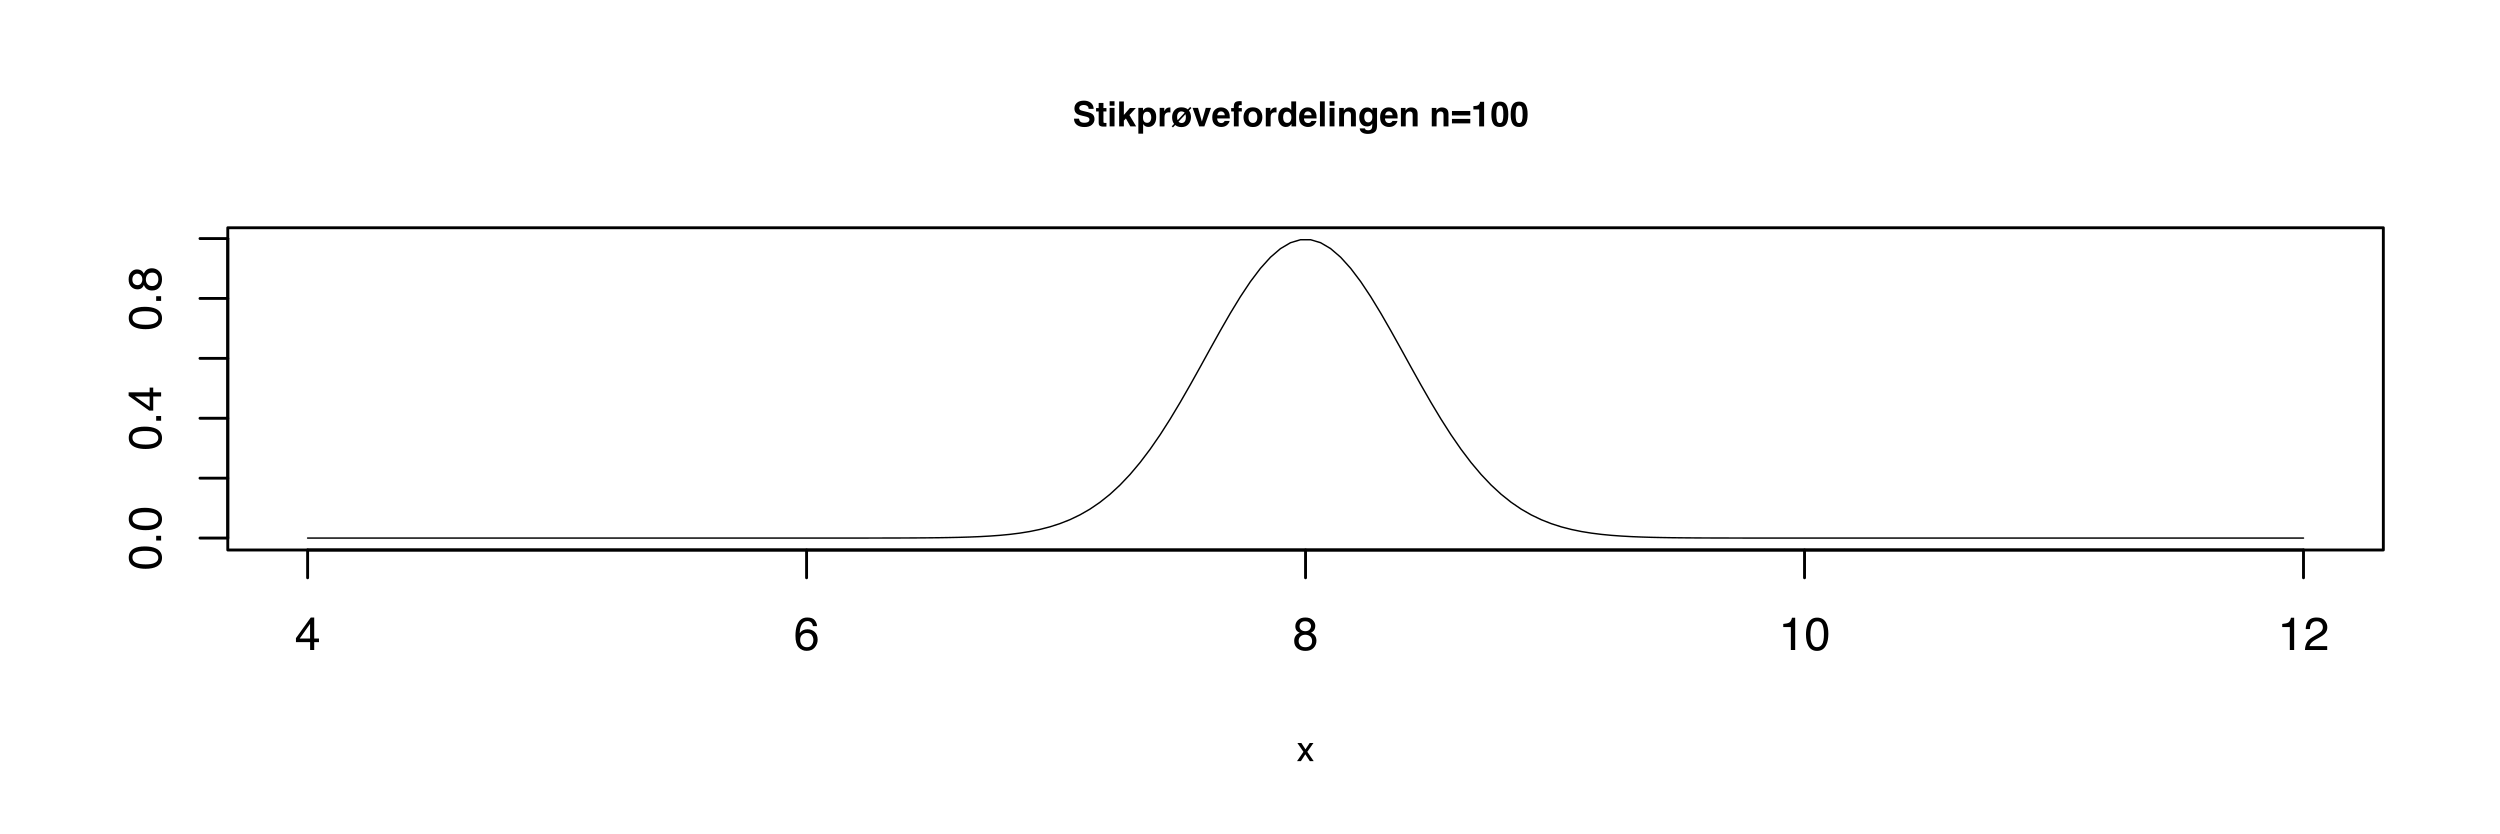
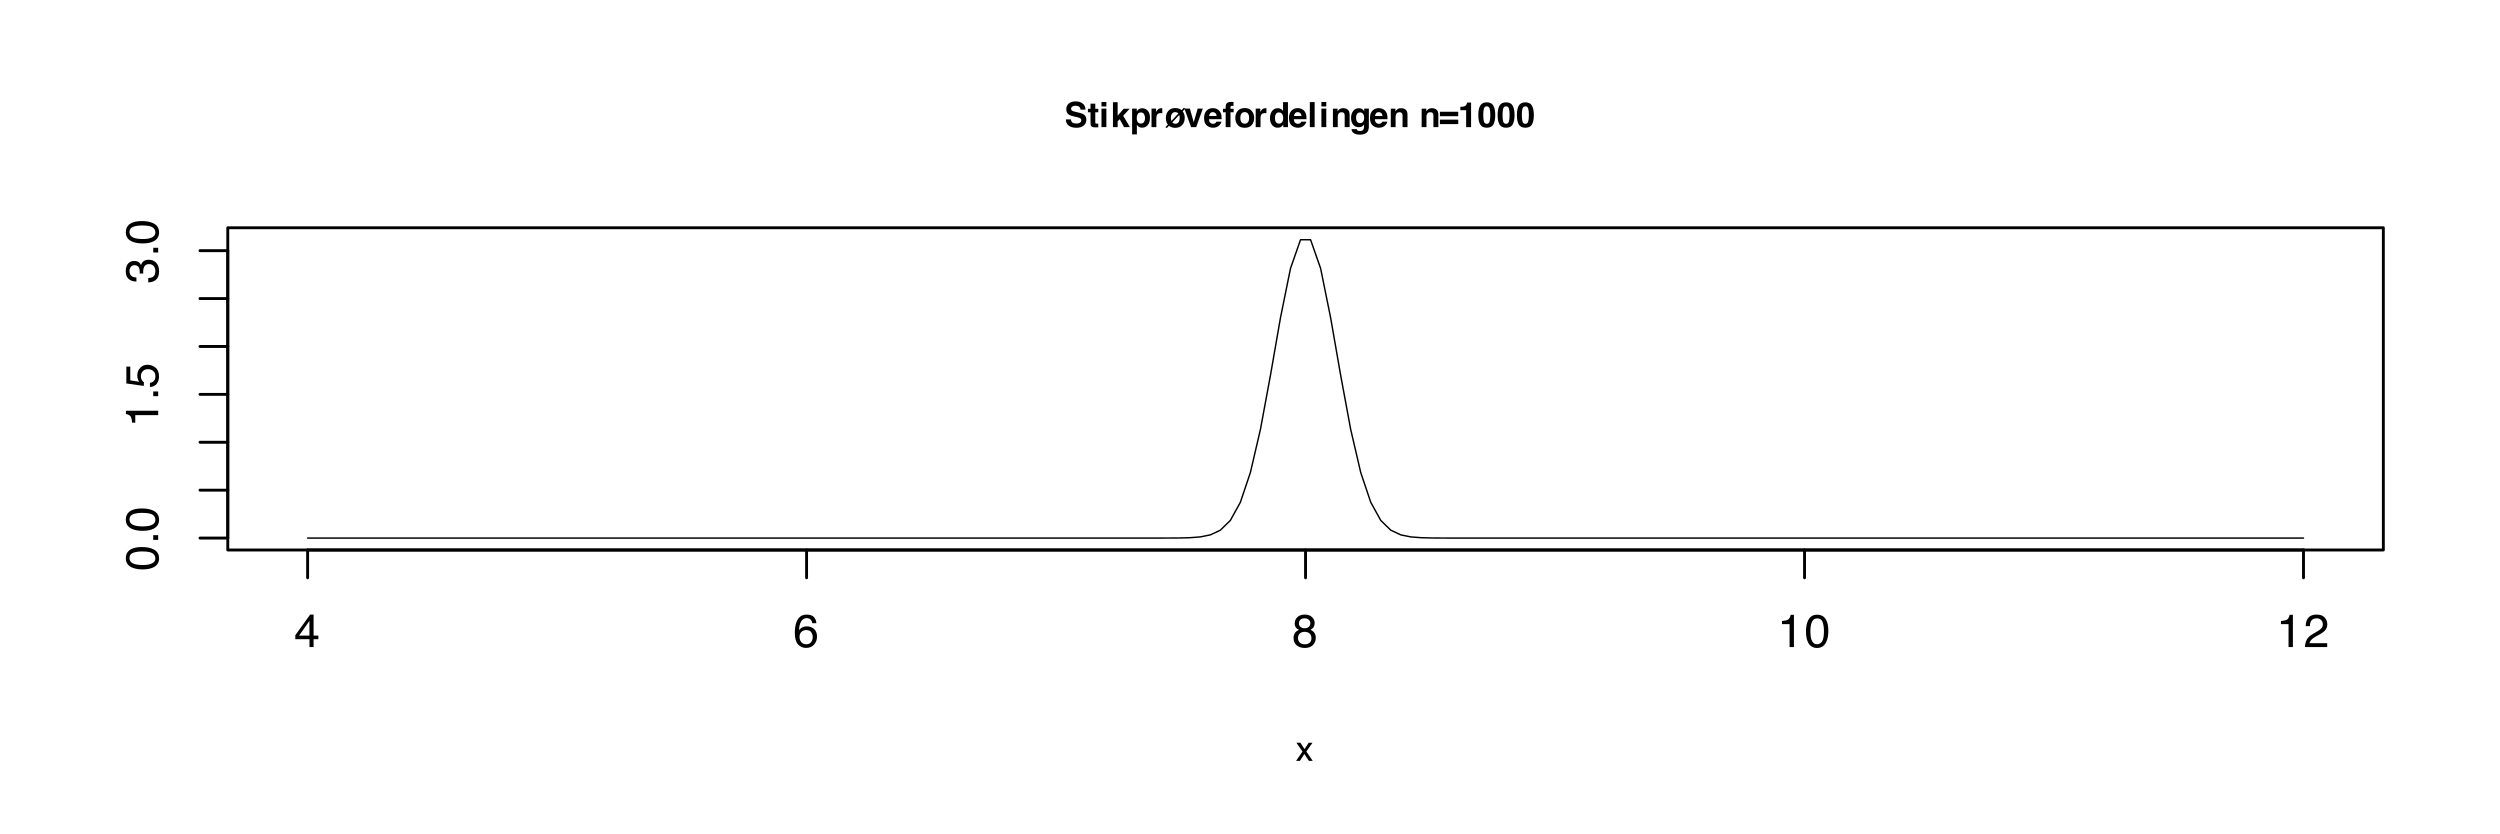
<svg xmlns="http://www.w3.org/2000/svg" xmlns:xlink="http://www.w3.org/1999/xlink" width="648pt" height="216pt" viewBox="0 0 648 216" version="1.1">
  <defs>
    <g>
      <symbol overflow="visible" id="glyph0-0">
        <path style="stroke:none;" d="M 0.391 0 L 0.391 -8.609 L 7.219 -8.609 L 7.219 0 Z M 6.141 -1.078 L 6.141 -7.531 L 1.469 -7.531 L 1.469 -1.078 Z M 6.141 -1.078 " />
      </symbol>
      <symbol overflow="visible" id="glyph0-1">
        <path style="stroke:none;" d="M 3.969 -2.969 L 3.969 -6.781 L 1.281 -2.969 Z M 3.984 0 L 3.984 -2.047 L 0.312 -2.047 L 0.312 -3.078 L 4.156 -8.422 L 5.047 -8.422 L 5.047 -2.969 L 6.281 -2.969 L 6.281 -2.047 L 5.047 -2.047 L 5.047 0 Z M 3.984 0 " />
      </symbol>
      <symbol overflow="visible" id="glyph0-2">
        <path style="stroke:none;" d="M 3.516 -8.422 C 4.453 -8.422 5.102 -8.176 5.469 -7.688 C 5.844 -7.207 6.031 -6.707 6.031 -6.188 L 4.984 -6.188 C 4.922 -6.52 4.82 -6.781 4.688 -6.969 C 4.426 -7.32 4.039 -7.5 3.531 -7.5 C 2.938 -7.5 2.461 -7.223 2.109 -6.672 C 1.766 -6.129 1.578 -5.352 1.547 -4.344 C 1.785 -4.695 2.086 -4.961 2.453 -5.141 C 2.785 -5.297 3.16 -5.375 3.578 -5.375 C 4.285 -5.375 4.898 -5.148 5.422 -4.703 C 5.941 -4.254 6.203 -3.582 6.203 -2.688 C 6.203 -1.926 5.953 -1.25 5.453 -0.656 C 4.961 -0.07 4.258 0.219 3.344 0.219 C 2.551 0.219 1.867 -0.078 1.297 -0.672 C 0.734 -1.273 0.453 -2.281 0.453 -3.688 C 0.453 -4.727 0.578 -5.613 0.828 -6.344 C 1.316 -7.727 2.211 -8.422 3.516 -8.422 Z M 3.438 -0.719 C 3.988 -0.719 4.398 -0.906 4.672 -1.281 C 4.953 -1.656 5.094 -2.098 5.094 -2.609 C 5.094 -3.035 4.969 -3.441 4.719 -3.828 C 4.477 -4.211 4.031 -4.406 3.375 -4.406 C 2.926 -4.406 2.531 -4.254 2.188 -3.953 C 1.844 -3.66 1.672 -3.211 1.672 -2.609 C 1.672 -2.078 1.828 -1.629 2.141 -1.266 C 2.453 -0.898 2.883 -0.719 3.438 -0.719 Z M 3.438 -0.719 " />
      </symbol>
      <symbol overflow="visible" id="glyph0-3">
        <path style="stroke:none;" d="M 3.266 -4.875 C 3.734 -4.875 4.098 -5.004 4.359 -5.266 C 4.617 -5.523 4.75 -5.832 4.75 -6.188 C 4.75 -6.5 4.625 -6.785 4.375 -7.047 C 4.125 -7.316 3.742 -7.453 3.234 -7.453 C 2.723 -7.453 2.352 -7.316 2.125 -7.047 C 1.895 -6.785 1.781 -6.484 1.781 -6.141 C 1.781 -5.742 1.926 -5.43 2.219 -5.203 C 2.52 -4.984 2.867 -4.875 3.266 -4.875 Z M 3.328 -0.719 C 3.816 -0.719 4.223 -0.848 4.547 -1.109 C 4.867 -1.379 5.031 -1.773 5.031 -2.297 C 5.031 -2.836 4.863 -3.25 4.531 -3.531 C 4.195 -3.812 3.77 -3.953 3.25 -3.953 C 2.75 -3.953 2.336 -3.805 2.016 -3.516 C 1.703 -3.234 1.547 -2.836 1.547 -2.328 C 1.547 -1.891 1.691 -1.508 1.984 -1.188 C 2.273 -0.875 2.723 -0.719 3.328 -0.719 Z M 1.828 -4.469 C 1.535 -4.594 1.305 -4.738 1.141 -4.906 C 0.836 -5.219 0.688 -5.625 0.688 -6.125 C 0.688 -6.75 0.91 -7.285 1.359 -7.734 C 1.816 -8.191 2.457 -8.422 3.281 -8.422 C 4.094 -8.422 4.723 -8.207 5.172 -7.781 C 5.629 -7.352 5.859 -6.859 5.859 -6.297 C 5.859 -5.773 5.727 -5.348 5.469 -5.016 C 5.32 -4.836 5.094 -4.66 4.781 -4.484 C 5.125 -4.328 5.395 -4.145 5.594 -3.938 C 5.969 -3.539 6.156 -3.031 6.156 -2.406 C 6.156 -1.664 5.906 -1.039 5.406 -0.531 C 4.914 -0.02 4.219 0.234 3.312 0.234 C 2.488 0.234 1.797 0.016 1.234 -0.422 C 0.672 -0.867 0.391 -1.516 0.391 -2.359 C 0.391 -2.848 0.508 -3.273 0.75 -3.641 C 0.988 -4.004 1.348 -4.281 1.828 -4.469 Z M 1.828 -4.469 " />
      </symbol>
      <symbol overflow="visible" id="glyph0-4">
        <path style="stroke:none;" d="M 1.156 -5.938 L 1.156 -6.75 C 1.914 -6.82 2.441 -6.945 2.734 -7.125 C 3.035 -7.301 3.266 -7.711 3.422 -8.359 L 4.25 -8.359 L 4.25 0 L 3.125 0 L 3.125 -5.938 Z M 1.156 -5.938 " />
      </symbol>
      <symbol overflow="visible" id="glyph0-5">
        <path style="stroke:none;" d="M 3.25 -8.391 C 4.332 -8.391 5.117 -7.941 5.609 -7.047 C 5.984 -6.359 6.172 -5.41 6.172 -4.203 C 6.172 -3.066 6 -2.125 5.656 -1.375 C 5.164 -0.301 4.359 0.234 3.234 0.234 C 2.234 0.234 1.484 -0.203 0.984 -1.078 C 0.578 -1.816 0.375 -2.801 0.375 -4.031 C 0.375 -4.977 0.5 -5.797 0.75 -6.484 C 1.207 -7.754 2.039 -8.391 3.25 -8.391 Z M 3.234 -0.734 C 3.785 -0.734 4.223 -0.973 4.547 -1.453 C 4.867 -1.941 5.031 -2.848 5.031 -4.172 C 5.031 -5.117 4.91 -5.898 4.672 -6.516 C 4.441 -7.129 3.988 -7.438 3.312 -7.438 C 2.688 -7.438 2.227 -7.145 1.938 -6.562 C 1.656 -5.977 1.516 -5.117 1.516 -3.984 C 1.516 -3.129 1.609 -2.441 1.797 -1.922 C 2.078 -1.129 2.555 -0.734 3.234 -0.734 Z M 3.234 -0.734 " />
      </symbol>
      <symbol overflow="visible" id="glyph0-6">
        <path style="stroke:none;" d="M 0.375 0 C 0.414 -0.719 0.566 -1.344 0.828 -1.875 C 1.086 -2.414 1.594 -2.906 2.344 -3.344 L 3.469 -4 C 3.969 -4.289 4.32 -4.539 4.531 -4.75 C 4.852 -5.07 5.016 -5.441 5.016 -5.859 C 5.016 -6.348 4.863 -6.734 4.562 -7.016 C 4.27 -7.305 3.883 -7.453 3.406 -7.453 C 2.676 -7.453 2.176 -7.18 1.906 -6.641 C 1.75 -6.336 1.664 -5.93 1.656 -5.422 L 0.578 -5.422 C 0.586 -6.148 0.723 -6.742 0.984 -7.203 C 1.441 -8.016 2.25 -8.422 3.406 -8.422 C 4.363 -8.422 5.062 -8.16 5.5 -7.641 C 5.945 -7.117 6.172 -6.539 6.172 -5.906 C 6.172 -5.238 5.938 -4.664 5.469 -4.188 C 5.195 -3.906 4.707 -3.566 4 -3.172 L 3.188 -2.734 C 2.812 -2.523 2.516 -2.32 2.297 -2.125 C 1.898 -1.789 1.648 -1.414 1.547 -1 L 6.141 -1 L 6.141 0 Z M 0.375 0 " />
      </symbol>
      <symbol overflow="visible" id="glyph1-0">
        <path style="stroke:none;" d="M 0 -0.391 L -8.609 -0.391 L -8.609 -7.219 L 0 -7.219 Z M -1.078 -6.141 L -7.531 -6.141 L -7.531 -1.469 L -1.078 -1.469 Z M -1.078 -6.141 " />
      </symbol>
      <symbol overflow="visible" id="glyph1-1">
        <path style="stroke:none;" d="M -8.391 -3.25 C -8.391 -4.332 -7.941 -5.117 -7.047 -5.609 C -6.359 -5.984 -5.41 -6.172 -4.203 -6.172 C -3.066 -6.172 -2.125 -6 -1.375 -5.656 C -0.301 -5.164 0.234 -4.359 0.234 -3.234 C 0.234 -2.234 -0.203 -1.484 -1.078 -0.984 C -1.816 -0.578 -2.801 -0.375 -4.031 -0.375 C -4.977 -0.375 -5.797 -0.5 -6.484 -0.75 C -7.754 -1.207 -8.391 -2.039 -8.391 -3.25 Z M -0.734 -3.234 C -0.734 -3.785 -0.973 -4.223 -1.453 -4.547 C -1.941 -4.867 -2.848 -5.031 -4.172 -5.031 C -5.117 -5.031 -5.898 -4.91 -6.516 -4.672 C -7.129 -4.441 -7.438 -3.988 -7.438 -3.312 C -7.438 -2.688 -7.145 -2.227 -6.562 -1.938 C -5.977 -1.656 -5.117 -1.516 -3.984 -1.516 C -3.129 -1.516 -2.441 -1.609 -1.922 -1.797 C -1.129 -2.078 -0.734 -2.555 -0.734 -3.234 Z M -0.734 -3.234 " />
      </symbol>
      <symbol overflow="visible" id="glyph1-2">
        <path style="stroke:none;" d="M -1.281 -1.031 L -1.281 -2.25 L 0 -2.25 L 0 -1.031 Z M -1.281 -1.031 " />
      </symbol>
      <symbol overflow="visible" id="glyph1-3">
-         <path style="stroke:none;" d="M -2.969 -3.969 L -6.781 -3.969 L -2.969 -1.281 Z M 0 -3.984 L -2.047 -3.984 L -2.047 -0.312 L -3.078 -0.312 L -8.422 -4.156 L -8.422 -5.047 L -2.969 -5.047 L -2.969 -6.281 L -2.047 -6.281 L -2.047 -5.047 L 0 -5.047 Z M 0 -3.984 " />
+         <path style="stroke:none;" d="M -5.938 -1.156 L -6.75 -1.156 C -6.82 -1.914 -6.945 -2.441 -7.125 -2.734 C -7.301 -3.035 -7.711 -3.266 -8.359 -3.422 L -8.359 -4.25 L 0 -4.25 L 0 -3.125 L -5.938 -3.125 Z M -5.938 -1.156 " />
      </symbol>
      <symbol overflow="visible" id="glyph1-4">
-         <path style="stroke:none;" d="M -4.875 -3.266 C -4.875 -3.734 -5.004 -4.098 -5.266 -4.359 C -5.523 -4.617 -5.832 -4.75 -6.188 -4.75 C -6.5 -4.75 -6.785 -4.625 -7.047 -4.375 C -7.316 -4.125 -7.453 -3.742 -7.453 -3.234 C -7.453 -2.723 -7.316 -2.352 -7.047 -2.125 C -6.785 -1.895 -6.484 -1.781 -6.141 -1.781 C -5.742 -1.781 -5.43 -1.926 -5.203 -2.219 C -4.984 -2.52 -4.875 -2.867 -4.875 -3.266 Z M -0.719 -3.328 C -0.719 -3.816 -0.848 -4.223 -1.109 -4.547 C -1.379 -4.867 -1.773 -5.031 -2.297 -5.031 C -2.836 -5.031 -3.25 -4.863 -3.531 -4.531 C -3.812 -4.195 -3.953 -3.77 -3.953 -3.25 C -3.953 -2.75 -3.805 -2.336 -3.516 -2.016 C -3.234 -1.703 -2.836 -1.547 -2.328 -1.547 C -1.891 -1.547 -1.508 -1.691 -1.188 -1.984 C -0.875 -2.273 -0.719 -2.723 -0.719 -3.328 Z M -4.469 -1.828 C -4.594 -1.535 -4.738 -1.305 -4.906 -1.141 C -5.219 -0.836 -5.625 -0.688 -6.125 -0.688 C -6.75 -0.688 -7.285 -0.91 -7.734 -1.359 C -8.191 -1.816 -8.422 -2.457 -8.422 -3.281 C -8.422 -4.094 -8.207 -4.723 -7.781 -5.172 C -7.352 -5.629 -6.859 -5.859 -6.297 -5.859 C -5.773 -5.859 -5.348 -5.727 -5.016 -5.469 C -4.836 -5.32 -4.66 -5.094 -4.484 -4.781 C -4.328 -5.125 -4.145 -5.395 -3.938 -5.594 C -3.539 -5.969 -3.031 -6.156 -2.406 -6.156 C -1.664 -6.156 -1.039 -5.906 -0.531 -5.406 C -0.02 -4.914 0.234 -4.219 0.234 -3.312 C 0.234 -2.488 0.016 -1.797 -0.422 -1.234 C -0.867 -0.672 -1.516 -0.391 -2.359 -0.391 C -2.848 -0.391 -3.273 -0.508 -3.641 -0.75 C -4.004 -0.988 -4.281 -1.348 -4.469 -1.828 Z M -4.469 -1.828 " />
+         <path style="stroke:none;" d="M -2.141 -1.484 C -1.535 -1.555 -1.117 -1.836 -0.891 -2.328 C -0.773 -2.578 -0.719 -2.863 -0.719 -3.188 C -0.719 -3.812 -0.914 -4.273 -1.312 -4.578 C -1.707 -4.879 -2.148 -5.031 -2.641 -5.031 C -3.223 -5.031 -3.676 -4.848 -4 -4.484 C -4.32 -4.129 -4.484 -3.703 -4.484 -3.203 C -4.484 -2.836 -4.41 -2.523 -4.266 -2.266 C -4.129 -2.004 -3.938 -1.785 -3.688 -1.609 L -3.734 -0.688 L -8.25 -1.328 L -8.25 -5.688 L -7.234 -5.688 L -7.234 -2.125 L -4.906 -1.766 C -5.051 -1.961 -5.16 -2.148 -5.234 -2.328 C -5.359 -2.641 -5.422 -3 -5.422 -3.406 C -5.422 -4.176 -5.172 -4.828 -4.672 -5.359 C -4.18 -5.898 -3.555 -6.172 -2.797 -6.172 C -2.004 -6.172 -1.301 -5.922 -0.688 -5.422 C -0.082 -4.93 0.219 -4.148 0.219 -3.078 C 0.219 -2.398 0.023 -1.797 -0.359 -1.266 C -0.742 -0.742 -1.336 -0.453 -2.141 -0.391 Z M -2.141 -1.484 " />
+       </symbol>
+       <symbol overflow="visible" id="glyph1-5">
+         <path style="stroke:none;" d="M 0.234 -3.125 C 0.234 -2.125 -0.035 -1.398 -0.578 -0.953 C -1.129 -0.504 -1.797 -0.281 -2.578 -0.281 L -2.578 -1.391 C -2.035 -1.43 -1.641 -1.531 -1.391 -1.688 C -0.953 -1.969 -0.734 -2.461 -0.734 -3.172 C -0.734 -3.734 -0.879 -4.18 -1.172 -4.516 C -1.473 -4.848 -1.859 -5.016 -2.328 -5.016 C -2.898 -5.016 -3.301 -4.836 -3.531 -4.484 C -3.77 -4.129 -3.891 -3.641 -3.891 -3.016 C -3.891 -2.941 -3.883 -2.867 -3.875 -2.797 C -3.875 -2.723 -3.875 -2.648 -3.875 -2.578 L -4.812 -2.578 C -4.789 -2.691 -4.781 -2.785 -4.781 -2.859 C -4.781 -2.93 -4.781 -3.008 -4.781 -3.094 C -4.781 -3.488 -4.844 -3.812 -4.969 -4.062 C -5.188 -4.508 -5.578 -4.734 -6.141 -4.734 C -6.555 -4.734 -6.875 -4.582 -7.094 -4.281 C -7.32 -3.988 -7.438 -3.645 -7.438 -3.25 C -7.438 -2.551 -7.203 -2.066 -6.734 -1.797 C -6.484 -1.648 -6.117 -1.566 -5.641 -1.547 L -5.641 -0.5 C -6.266 -0.5 -6.797 -0.625 -7.234 -0.875 C -8.016 -1.301 -8.406 -2.055 -8.406 -3.141 C -8.406 -3.992 -8.211 -4.656 -7.828 -5.125 C -7.453 -5.594 -6.898 -5.828 -6.172 -5.828 C -5.66 -5.828 -5.242 -5.691 -4.922 -5.422 C -4.723 -5.242 -4.566 -5.02 -4.453 -4.75 C -4.328 -5.188 -4.094 -5.531 -3.75 -5.781 C -3.406 -6.031 -2.984 -6.156 -2.484 -6.156 C -1.68 -6.156 -1.023 -5.891 -0.516 -5.359 C -0.016 -4.836 0.234 -4.094 0.234 -3.125 Z M 0.234 -3.125 " />
      </symbol>
      <symbol overflow="visible" id="glyph2-0">
        <path style="stroke:none;" d="M 0.672 0 L 0.672 -6.484 L 5.891 -6.484 L 5.891 0 Z M 5.078 -0.812 L 5.078 -5.672 L 1.484 -5.672 L 1.484 -0.812 Z M 5.078 -0.812 " />
      </symbol>
      <symbol overflow="visible" id="glyph2-1">
        <path style="stroke:none;" d="M 1.672 -2 C 1.711 -1.707 1.789 -1.488 1.906 -1.344 C 2.125 -1.07 2.5 -0.938 3.031 -0.938 C 3.352 -0.938 3.613 -0.973 3.812 -1.047 C 4.188 -1.18 4.375 -1.43 4.375 -1.797 C 4.375 -2.004 4.281 -2.172 4.094 -2.297 C 3.906 -2.41 3.613 -2.508 3.219 -2.594 L 2.531 -2.75 C 1.852 -2.895 1.391 -3.062 1.141 -3.25 C 0.703 -3.539 0.484 -4.004 0.484 -4.641 C 0.484 -5.223 0.691 -5.707 1.109 -6.094 C 1.535 -6.477 2.156 -6.672 2.969 -6.672 C 3.656 -6.672 4.238 -6.488 4.719 -6.125 C 5.195 -5.758 5.445 -5.234 5.469 -4.547 L 4.172 -4.547 C 4.148 -4.941 3.984 -5.219 3.672 -5.375 C 3.453 -5.488 3.188 -5.547 2.875 -5.547 C 2.531 -5.547 2.254 -5.473 2.047 -5.328 C 1.836 -5.191 1.734 -4.992 1.734 -4.734 C 1.734 -4.504 1.836 -4.332 2.047 -4.219 C 2.172 -4.145 2.453 -4.055 2.891 -3.953 L 4 -3.688 C 4.488 -3.57 4.859 -3.414 5.109 -3.219 C 5.492 -2.914 5.688 -2.473 5.688 -1.891 C 5.688 -1.297 5.457 -0.801 5 -0.406 C 4.551 -0.02 3.914 0.172 3.094 0.172 C 2.25 0.172 1.582 -0.02 1.094 -0.406 C 0.613 -0.789 0.375 -1.32 0.375 -2 Z M 2.984 -6.672 Z M 2.984 -6.672 " />
      </symbol>
      <symbol overflow="visible" id="glyph2-2">
        <path style="stroke:none;" d="M 0.094 -3.859 L 0.094 -4.75 L 0.766 -4.75 L 0.766 -6.078 L 2 -6.078 L 2 -4.75 L 2.781 -4.75 L 2.781 -3.859 L 2 -3.859 L 2 -1.328 C 2 -1.129 2.023 -1.004 2.078 -0.953 C 2.129 -0.91 2.281 -0.891 2.531 -0.891 C 2.57 -0.891 2.613 -0.891 2.656 -0.891 C 2.695 -0.891 2.738 -0.891 2.781 -0.891 L 2.781 0.047 L 2.188 0.062 C 1.594 0.082 1.188 -0.016 0.969 -0.234 C 0.832 -0.379 0.766 -0.602 0.766 -0.906 L 0.766 -3.859 Z M 0.094 -3.859 " />
      </symbol>
      <symbol overflow="visible" id="glyph2-3">
        <path style="stroke:none;" d="M 1.875 -5.359 L 0.609 -5.359 L 0.609 -6.516 L 1.875 -6.516 Z M 0.609 -4.797 L 1.875 -4.797 L 1.875 0 L 0.609 0 Z M 0.609 -4.797 " />
      </symbol>
      <symbol overflow="visible" id="glyph2-4">
        <path style="stroke:none;" d="M 0.578 -6.453 L 1.797 -6.453 L 1.797 -2.969 L 3.359 -4.766 L 4.906 -4.766 L 3.234 -2.938 L 4.984 0 L 3.469 0 L 2.328 -2.047 L 1.797 -1.5 L 1.797 0 L 0.578 0 Z M 0.578 -6.453 " />
      </symbol>
      <symbol overflow="visible" id="glyph2-5">
        <path style="stroke:none;" d="M 3.891 -2.391 C 3.891 -2.766 3.801 -3.094 3.625 -3.375 C 3.457 -3.656 3.188 -3.797 2.812 -3.797 C 2.352 -3.797 2.039 -3.582 1.875 -3.156 C 1.789 -2.926 1.75 -2.633 1.75 -2.281 C 1.75 -1.727 1.895 -1.336 2.188 -1.109 C 2.363 -0.984 2.57 -0.922 2.812 -0.922 C 3.156 -0.922 3.422 -1.051 3.609 -1.312 C 3.797 -1.582 3.891 -1.941 3.891 -2.391 Z M 3.172 -4.891 C 3.734 -4.891 4.207 -4.68 4.594 -4.266 C 4.977 -3.859 5.172 -3.254 5.172 -2.453 C 5.172 -1.609 4.977 -0.961 4.594 -0.516 C 4.219 -0.078 3.734 0.141 3.141 0.141 C 2.766 0.141 2.445 0.039 2.188 -0.156 C 2.051 -0.258 1.914 -0.41 1.781 -0.609 L 1.781 1.891 L 0.547 1.891 L 0.547 -4.797 L 1.75 -4.797 L 1.75 -4.078 C 1.883 -4.285 2.031 -4.453 2.188 -4.578 C 2.457 -4.785 2.785 -4.891 3.172 -4.891 Z M 3.172 -4.891 " />
      </symbol>
      <symbol overflow="visible" id="glyph2-6">
        <path style="stroke:none;" d="M 3.188 -4.906 C 3.207 -4.906 3.223 -4.906 3.234 -4.906 C 3.254 -4.906 3.297 -4.898 3.359 -4.891 L 3.359 -3.609 C 3.273 -3.617 3.203 -3.625 3.141 -3.625 C 3.078 -3.633 3.031 -3.641 3 -3.641 C 2.488 -3.641 2.148 -3.473 1.984 -3.141 C 1.879 -2.953 1.828 -2.672 1.828 -2.297 L 1.828 0 L 0.578 0 L 0.578 -4.797 L 1.766 -4.797 L 1.766 -3.953 C 1.961 -4.273 2.129 -4.492 2.266 -4.609 C 2.504 -4.805 2.812 -4.906 3.188 -4.906 Z M 3.188 -4.906 " />
      </symbol>
      <symbol overflow="visible" id="glyph2-7">
        <path style="stroke:none;" d="M 3.547 -3.547 C 3.441 -3.68 3.285 -3.773 3.078 -3.828 C 2.953 -3.867 2.832 -3.891 2.719 -3.891 C 2.363 -3.891 2.086 -3.754 1.891 -3.484 C 1.691 -3.223 1.594 -2.863 1.594 -2.406 C 1.594 -2.27 1.602 -2.129 1.625 -1.984 C 1.645 -1.836 1.68 -1.711 1.734 -1.609 Z M 1.953 -1.219 C 2.078 -1.102 2.18 -1.023 2.266 -0.984 C 2.398 -0.91 2.566 -0.875 2.766 -0.875 C 3.129 -0.875 3.406 -1.016 3.594 -1.297 C 3.781 -1.578 3.875 -1.938 3.875 -2.375 C 3.875 -2.52 3.863 -2.633 3.844 -2.719 C 3.832 -2.812 3.805 -2.957 3.766 -3.156 Z M 5.188 -2.422 C 5.188 -1.648 4.961 -1.02 4.516 -0.531 C 4.078 -0.051 3.469 0.188 2.688 0.188 C 2.301 0.188 1.957 0.117 1.656 -0.016 C 1.477 -0.086 1.297 -0.203 1.109 -0.359 L 0.516 0.266 L 0.188 0 L 0.812 -0.641 C 0.602 -0.91 0.461 -1.203 0.391 -1.516 C 0.328 -1.828 0.297 -2.113 0.297 -2.375 C 0.297 -3.113 0.508 -3.723 0.938 -4.203 C 1.363 -4.691 1.93 -4.938 2.641 -4.938 C 3.055 -4.938 3.395 -4.891 3.656 -4.797 C 3.914 -4.711 4.156 -4.582 4.375 -4.406 L 4.984 -5.047 L 5.297 -4.75 L 4.656 -4.094 C 4.852 -3.832 4.988 -3.555 5.062 -3.266 C 5.145 -2.984 5.188 -2.703 5.188 -2.422 Z M 5.188 -2.422 " />
      </symbol>
      <symbol overflow="visible" id="glyph2-8">
        <path style="stroke:none;" d="M 3.531 -4.797 L 4.875 -4.797 L 3.156 0 L 1.828 0 L 0.109 -4.797 L 1.516 -4.797 L 2.516 -1.25 Z M 3.531 -4.797 " />
      </symbol>
      <symbol overflow="visible" id="glyph2-9">
        <path style="stroke:none;" d="M 2.469 -3.891 C 2.188 -3.891 1.961 -3.797 1.797 -3.609 C 1.641 -3.43 1.539 -3.188 1.5 -2.875 L 3.453 -2.875 C 3.43 -3.207 3.328 -3.457 3.141 -3.625 C 2.961 -3.801 2.738 -3.891 2.469 -3.891 Z M 2.469 -4.922 C 2.875 -4.922 3.234 -4.844 3.547 -4.688 C 3.867 -4.539 4.133 -4.305 4.344 -3.984 C 4.531 -3.703 4.648 -3.375 4.703 -3 C 4.734 -2.781 4.75 -2.461 4.75 -2.047 L 1.469 -2.047 C 1.488 -1.566 1.641 -1.227 1.922 -1.031 C 2.098 -0.914 2.305 -0.859 2.547 -0.859 C 2.805 -0.859 3.016 -0.93 3.172 -1.078 C 3.266 -1.16 3.344 -1.27 3.406 -1.406 L 4.688 -1.406 C 4.656 -1.125 4.504 -0.836 4.234 -0.547 C 3.828 -0.078 3.254 0.156 2.516 0.156 C 1.91 0.156 1.375 -0.035 0.906 -0.422 C 0.438 -0.816 0.203 -1.457 0.203 -2.344 C 0.203 -3.176 0.41 -3.812 0.828 -4.25 C 1.254 -4.695 1.801 -4.922 2.469 -4.922 Z M 2.562 -4.922 Z M 2.562 -4.922 " />
      </symbol>
      <symbol overflow="visible" id="glyph2-10">
        <path style="stroke:none;" d="M 2.344 -6.547 C 2.426 -6.547 2.5 -6.539 2.562 -6.531 C 2.625 -6.531 2.711 -6.523 2.828 -6.516 L 2.828 -5.5 C 2.754 -5.508 2.633 -5.516 2.469 -5.516 C 2.312 -5.523 2.203 -5.488 2.141 -5.406 C 2.078 -5.332 2.047 -5.25 2.047 -5.156 C 2.047 -5.062 2.047 -4.926 2.047 -4.75 L 2.859 -4.75 L 2.859 -3.859 L 2.047 -3.859 L 2.047 0 L 0.797 0 L 0.797 -3.859 L 0.094 -3.859 L 0.094 -4.75 L 0.781 -4.75 L 0.781 -5.047 C 0.781 -5.566 0.863 -5.922 1.031 -6.109 C 1.219 -6.398 1.656 -6.547 2.344 -6.547 Z M 2.344 -6.547 " />
      </symbol>
      <symbol overflow="visible" id="glyph2-11">
        <path style="stroke:none;" d="M 2.734 -0.891 C 3.098 -0.891 3.379 -1.02 3.578 -1.281 C 3.773 -1.539 3.875 -1.91 3.875 -2.391 C 3.875 -2.867 3.773 -3.238 3.578 -3.5 C 3.379 -3.758 3.098 -3.891 2.734 -3.891 C 2.367 -3.891 2.086 -3.758 1.891 -3.5 C 1.691 -3.238 1.594 -2.867 1.594 -2.391 C 1.594 -1.91 1.691 -1.539 1.891 -1.281 C 2.086 -1.02 2.367 -0.891 2.734 -0.891 Z M 5.188 -2.391 C 5.188 -1.68 4.984 -1.078 4.578 -0.578 C 4.172 -0.078 3.555 0.172 2.734 0.172 C 1.91 0.172 1.297 -0.078 0.891 -0.578 C 0.492 -1.078 0.297 -1.68 0.297 -2.391 C 0.297 -3.078 0.492 -3.672 0.891 -4.172 C 1.297 -4.68 1.91 -4.938 2.734 -4.938 C 3.555 -4.938 4.172 -4.68 4.578 -4.172 C 4.984 -3.672 5.188 -3.078 5.188 -2.391 Z M 2.734 -4.922 Z M 2.734 -4.922 " />
      </symbol>
      <symbol overflow="visible" id="glyph2-12">
        <path style="stroke:none;" d="M 2.344 -4.906 C 2.633 -4.906 2.895 -4.836 3.125 -4.703 C 3.352 -4.578 3.535 -4.406 3.672 -4.188 L 3.672 -6.469 L 4.938 -6.469 L 4.938 0 L 3.734 0 L 3.734 -0.656 C 3.547 -0.375 3.336 -0.164 3.109 -0.031 C 2.879 0.094 2.598 0.156 2.266 0.156 C 1.703 0.156 1.227 -0.066 0.844 -0.516 C 0.469 -0.973 0.281 -1.555 0.281 -2.266 C 0.281 -3.086 0.469 -3.734 0.844 -4.203 C 1.219 -4.672 1.719 -4.906 2.344 -4.906 Z M 2.625 -0.906 C 2.977 -0.906 3.242 -1.035 3.422 -1.297 C 3.609 -1.566 3.703 -1.91 3.703 -2.328 C 3.703 -2.91 3.555 -3.328 3.266 -3.578 C 3.086 -3.734 2.875 -3.812 2.625 -3.812 C 2.258 -3.812 1.988 -3.672 1.812 -3.391 C 1.645 -3.117 1.562 -2.773 1.562 -2.359 C 1.562 -1.922 1.648 -1.566 1.828 -1.297 C 2.004 -1.035 2.27 -0.906 2.625 -0.906 Z M 2.625 -0.906 " />
      </symbol>
      <symbol overflow="visible" id="glyph2-13">
        <path style="stroke:none;" d="M 1.859 0 L 0.609 0 L 0.609 -6.484 L 1.859 -6.484 Z M 1.859 0 " />
      </symbol>
      <symbol overflow="visible" id="glyph2-14">
        <path style="stroke:none;" d="M 3.234 -4.906 C 3.734 -4.906 4.141 -4.773 4.453 -4.516 C 4.766 -4.254 4.922 -3.82 4.922 -3.219 L 4.922 0 L 3.641 0 L 3.641 -2.906 C 3.641 -3.164 3.609 -3.363 3.547 -3.5 C 3.422 -3.738 3.188 -3.859 2.844 -3.859 C 2.414 -3.859 2.125 -3.68 1.969 -3.328 C 1.883 -3.129 1.844 -2.883 1.844 -2.594 L 1.844 0 L 0.594 0 L 0.594 -4.781 L 1.797 -4.781 L 1.797 -4.078 C 1.961 -4.328 2.117 -4.504 2.266 -4.609 C 2.516 -4.805 2.836 -4.906 3.234 -4.906 Z M 2.781 -4.922 Z M 2.781 -4.922 " />
      </symbol>
      <symbol overflow="visible" id="glyph2-15">
        <path style="stroke:none;" d="M 2.641 -1.031 C 2.93 -1.031 3.176 -1.141 3.375 -1.359 C 3.582 -1.578 3.688 -1.93 3.688 -2.422 C 3.688 -2.867 3.586 -3.211 3.391 -3.453 C 3.203 -3.691 2.945 -3.812 2.625 -3.812 C 2.188 -3.812 1.883 -3.602 1.719 -3.188 C 1.633 -2.969 1.594 -2.695 1.594 -2.375 C 1.594 -2.094 1.641 -1.848 1.734 -1.641 C 1.898 -1.234 2.203 -1.031 2.641 -1.031 Z M 2.328 -4.906 C 2.566 -4.906 2.773 -4.867 2.953 -4.797 C 3.266 -4.672 3.516 -4.438 3.703 -4.094 L 3.703 -4.797 L 4.906 -4.797 L 4.906 -0.25 C 4.906 0.375 4.801 0.844 4.594 1.156 C 4.238 1.688 3.555 1.953 2.547 1.953 C 1.93 1.953 1.43 1.832 1.047 1.594 C 0.66 1.352 0.445 0.992 0.406 0.516 L 1.766 0.516 C 1.797 0.672 1.852 0.781 1.938 0.844 C 2.07 0.957 2.301 1.016 2.625 1.016 C 3.07 1.016 3.375 0.863 3.531 0.562 C 3.625 0.363 3.672 0.035 3.672 -0.422 L 3.672 -0.719 C 3.555 -0.52 3.426 -0.367 3.281 -0.266 C 3.031 -0.078 2.707 0.016 2.312 0.016 C 1.695 0.016 1.207 -0.195 0.844 -0.625 C 0.477 -1.062 0.297 -1.645 0.297 -2.375 C 0.297 -3.094 0.473 -3.691 0.828 -4.172 C 1.18 -4.66 1.68 -4.906 2.328 -4.906 Z M 2.734 -4.922 Z M 2.734 -4.922 " />
      </symbol>
      <symbol overflow="visible" id="glyph2-16">
        <path style="stroke:none;" d="" />
      </symbol>
      <symbol overflow="visible" id="glyph2-17">
        <path style="stroke:none;" d="M 5.078 -3.984 L 5.078 -2.828 L 0.328 -2.828 L 0.328 -3.984 Z M 5.078 -1.938 L 5.078 -0.781 L 0.328 -0.781 L 0.328 -1.938 Z M 5.078 -1.938 " />
      </symbol>
      <symbol overflow="visible" id="glyph2-18">
        <path style="stroke:none;" d="M 0.625 -4.391 L 0.625 -5.25 C 1.02 -5.27 1.297 -5.297 1.453 -5.328 C 1.703 -5.379 1.906 -5.488 2.062 -5.656 C 2.176 -5.77 2.258 -5.926 2.312 -6.125 C 2.344 -6.227 2.359 -6.312 2.359 -6.375 L 3.406 -6.375 L 3.406 0 L 2.125 0 L 2.125 -4.391 Z M 0.625 -4.391 " />
      </symbol>
      <symbol overflow="visible" id="glyph2-19">
        <path style="stroke:none;" d="M 1.562 -3.125 C 1.562 -2.395 1.617 -1.832 1.734 -1.438 C 1.859 -1.051 2.109 -0.859 2.484 -0.859 C 2.848 -0.859 3.086 -1.051 3.203 -1.438 C 3.328 -1.832 3.391 -2.395 3.391 -3.125 C 3.391 -3.895 3.328 -4.461 3.203 -4.828 C 3.086 -5.203 2.848 -5.391 2.484 -5.391 C 2.109 -5.391 1.859 -5.203 1.734 -4.828 C 1.617 -4.461 1.562 -3.895 1.562 -3.125 Z M 2.484 -6.422 C 3.297 -6.422 3.863 -6.133 4.188 -5.562 C 4.508 -4.988 4.672 -4.176 4.672 -3.125 C 4.672 -2.07 4.508 -1.258 4.188 -0.688 C 3.863 -0.125 3.297 0.156 2.484 0.156 C 1.672 0.156 1.098 -0.125 0.766 -0.688 C 0.441 -1.258 0.281 -2.07 0.281 -3.125 C 0.281 -4.176 0.441 -4.988 0.766 -5.562 C 1.098 -6.133 1.672 -6.422 2.484 -6.422 Z M 2.484 -6.422 " />
      </symbol>
      <symbol overflow="visible" id="glyph3-0">
        <path style="stroke:none;" d="M 0.297 0 L 0.297 -6.453 L 5.422 -6.453 L 5.422 0 Z M 4.609 -0.812 L 4.609 -5.641 L 1.094 -5.641 L 1.094 -0.812 Z M 4.609 -0.812 " />
      </symbol>
      <symbol overflow="visible" id="glyph3-1">
        <path style="stroke:none;" d="M 0.125 -4.703 L 1.156 -4.703 L 2.234 -3.047 L 3.328 -4.703 L 4.297 -4.688 L 2.703 -2.406 L 4.359 0 L 3.359 0 L 2.188 -1.766 L 1.047 0 L 0.047 0 L 1.703 -2.406 Z M 0.125 -4.703 " />
      </symbol>
    </g>
  </defs>
-   <g id="surface5730">
+   <g id="surface325">
    <rect x="0" y="0" width="648" height="216" style="fill:rgb(100%,100%,100%);fill-opacity:1;stroke:none;" />
-     <path style="fill:none;stroke-width:0.375;stroke-linecap:round;stroke-linejoin:round;stroke:rgb(0%,0%,0%);stroke-opacity:1;stroke-miterlimit:10;" d="M 79.734 139.465 L 222.715 139.465 L 225.316 139.461 L 227.914 139.457 L 230.516 139.453 L 233.113 139.445 L 235.715 139.438 L 238.312 139.422 L 240.914 139.402 L 243.512 139.375 L 246.113 139.332 L 248.711 139.277 L 251.312 139.199 L 253.91 139.094 L 256.512 138.949 L 259.109 138.762 L 261.711 138.512 L 264.309 138.188 L 266.91 137.77 L 269.508 137.234 L 272.109 136.566 L 274.707 135.73 L 277.309 134.707 L 279.906 133.461 L 282.508 131.969 L 285.105 130.195 L 287.707 128.121 L 290.305 125.719 L 292.906 122.977 L 295.504 119.887 L 298.105 116.453 L 300.703 112.691 L 303.305 108.621 L 305.902 104.293 L 308.504 99.762 L 311.105 95.098 L 313.703 90.379 L 316.305 85.707 L 318.902 81.184 L 321.504 76.914 L 324.102 73.004 L 326.703 69.562 L 329.301 66.68 L 331.902 64.441 L 334.5 62.91 L 337.102 62.133 L 339.699 62.133 L 342.301 62.91 L 344.898 64.441 L 347.5 66.68 L 350.098 69.562 L 352.699 73.004 L 355.297 76.914 L 357.898 81.184 L 360.496 85.707 L 363.098 90.379 L 365.695 95.098 L 368.297 99.762 L 370.895 104.293 L 373.496 108.621 L 376.094 112.691 L 378.695 116.453 L 381.293 119.887 L 383.895 122.977 L 386.492 125.719 L 389.094 128.121 L 391.691 130.195 L 394.293 131.969 L 396.891 133.461 L 399.492 134.707 L 402.09 135.73 L 404.691 136.566 L 407.293 137.234 L 409.891 137.77 L 412.492 138.188 L 415.09 138.512 L 417.691 138.762 L 420.289 138.949 L 422.891 139.094 L 425.488 139.199 L 428.09 139.277 L 430.688 139.332 L 433.289 139.375 L 435.887 139.402 L 438.488 139.422 L 441.086 139.438 L 443.688 139.445 L 446.285 139.453 L 448.887 139.457 L 451.484 139.461 L 454.086 139.465 L 597.066 139.465 " />
+     <path style="fill:none;stroke-width:0.375;stroke-linecap:round;stroke-linejoin:round;stroke:rgb(0%,0%,0%);stroke-opacity:1;stroke-miterlimit:10;" d="M 79.734 139.465 L 300.703 139.465 L 303.305 139.457 L 305.902 139.438 L 308.504 139.367 L 311.105 139.168 L 313.703 138.645 L 316.305 137.43 L 318.902 134.895 L 321.504 130.195 L 324.102 122.469 L 326.703 111.301 L 329.301 97.281 L 331.902 82.352 L 334.5 69.562 L 337.102 62.133 L 339.699 62.133 L 342.301 69.562 L 344.898 82.352 L 347.5 97.281 L 350.098 111.301 L 352.699 122.469 L 355.297 130.195 L 357.898 134.895 L 360.496 137.43 L 363.098 138.645 L 365.695 139.168 L 368.297 139.367 L 370.895 139.438 L 373.496 139.457 L 376.094 139.465 L 597.066 139.465 " />
    <path style="fill:none;stroke-width:0.75;stroke-linecap:round;stroke-linejoin:round;stroke:rgb(0%,0%,0%);stroke-opacity:1;stroke-miterlimit:10;" d="M 79.734 142.559 L 597.066 142.559 " />
    <path style="fill:none;stroke-width:0.75;stroke-linecap:round;stroke-linejoin:round;stroke:rgb(0%,0%,0%);stroke-opacity:1;stroke-miterlimit:10;" d="M 79.734 142.559 L 79.734 149.762 " />
    <path style="fill:none;stroke-width:0.75;stroke-linecap:round;stroke-linejoin:round;stroke:rgb(0%,0%,0%);stroke-opacity:1;stroke-miterlimit:10;" d="M 209.066 142.559 L 209.066 149.762 " />
    <path style="fill:none;stroke-width:0.75;stroke-linecap:round;stroke-linejoin:round;stroke:rgb(0%,0%,0%);stroke-opacity:1;stroke-miterlimit:10;" d="M 338.398 142.559 L 338.398 149.762 " />
    <path style="fill:none;stroke-width:0.75;stroke-linecap:round;stroke-linejoin:round;stroke:rgb(0%,0%,0%);stroke-opacity:1;stroke-miterlimit:10;" d="M 467.734 142.559 L 467.734 149.762 " />
    <path style="fill:none;stroke-width:0.75;stroke-linecap:round;stroke-linejoin:round;stroke:rgb(0%,0%,0%);stroke-opacity:1;stroke-miterlimit:10;" d="M 597.066 142.559 L 597.066 149.762 " />
    <g style="fill:rgb(0%,0%,0%);fill-opacity:1;">
-       <use xlink:href="#glyph0-1" x="76.398" y="168.48" />
+       <use xlink:href="#glyph0-1" x="76.234" y="167.721" />
    </g>
    <g style="fill:rgb(0%,0%,0%);fill-opacity:1;">
-       <use xlink:href="#glyph0-2" x="205.73" y="168.48" />
+       <use xlink:href="#glyph0-2" x="205.566" y="167.721" />
    </g>
    <g style="fill:rgb(0%,0%,0%);fill-opacity:1;">
-       <use xlink:href="#glyph0-3" x="335.062" y="168.48" />
+       <use xlink:href="#glyph0-3" x="334.898" y="167.721" />
    </g>
    <g style="fill:rgb(0%,0%,0%);fill-opacity:1;">
-       <use xlink:href="#glyph0-4" x="461.062" y="168.48" />
-       <use xlink:href="#glyph0-5" x="467.736" y="168.48" />
+       <use xlink:href="#glyph0-4" x="460.734" y="167.721" />
+       <use xlink:href="#glyph0-5" x="467.734" y="167.721" />
    </g>
    <g style="fill:rgb(0%,0%,0%);fill-opacity:1;">
-       <use xlink:href="#glyph0-4" x="590.395" y="168.48" />
-       <use xlink:href="#glyph0-6" x="597.068" y="168.48" />
+       <use xlink:href="#glyph0-4" x="590.066" y="167.721" />
+       <use xlink:href="#glyph0-6" x="597.066" y="167.721" />
    </g>
-     <path style="fill:none;stroke-width:0.75;stroke-linecap:round;stroke-linejoin:round;stroke:rgb(0%,0%,0%);stroke-opacity:1;stroke-miterlimit:10;" d="M 59.039 139.465 L 59.039 61.832 " />
+     <path style="fill:none;stroke-width:0.75;stroke-linecap:round;stroke-linejoin:round;stroke:rgb(0%,0%,0%);stroke-opacity:1;stroke-miterlimit:10;" d="M 59.039 139.465 L 59.039 64.973 " />
    <path style="fill:none;stroke-width:0.75;stroke-linecap:round;stroke-linejoin:round;stroke:rgb(0%,0%,0%);stroke-opacity:1;stroke-miterlimit:10;" d="M 59.039 139.465 L 51.84 139.465 " />
-     <path style="fill:none;stroke-width:0.75;stroke-linecap:round;stroke-linejoin:round;stroke:rgb(0%,0%,0%);stroke-opacity:1;stroke-miterlimit:10;" d="M 59.039 123.938 L 51.84 123.938 " />
-     <path style="fill:none;stroke-width:0.75;stroke-linecap:round;stroke-linejoin:round;stroke:rgb(0%,0%,0%);stroke-opacity:1;stroke-miterlimit:10;" d="M 59.039 108.414 L 51.84 108.414 " />
-     <path style="fill:none;stroke-width:0.75;stroke-linecap:round;stroke-linejoin:round;stroke:rgb(0%,0%,0%);stroke-opacity:1;stroke-miterlimit:10;" d="M 59.039 92.887 L 51.84 92.887 " />
-     <path style="fill:none;stroke-width:0.75;stroke-linecap:round;stroke-linejoin:round;stroke:rgb(0%,0%,0%);stroke-opacity:1;stroke-miterlimit:10;" d="M 59.039 77.359 L 51.84 77.359 " />
-     <path style="fill:none;stroke-width:0.75;stroke-linecap:round;stroke-linejoin:round;stroke:rgb(0%,0%,0%);stroke-opacity:1;stroke-miterlimit:10;" d="M 59.039 61.832 L 51.84 61.832 " />
+     <path style="fill:none;stroke-width:0.75;stroke-linecap:round;stroke-linejoin:round;stroke:rgb(0%,0%,0%);stroke-opacity:1;stroke-miterlimit:10;" d="M 59.039 127.051 L 51.84 127.051 " />
+     <path style="fill:none;stroke-width:0.75;stroke-linecap:round;stroke-linejoin:round;stroke:rgb(0%,0%,0%);stroke-opacity:1;stroke-miterlimit:10;" d="M 59.039 114.637 L 51.84 114.637 " />
+     <path style="fill:none;stroke-width:0.75;stroke-linecap:round;stroke-linejoin:round;stroke:rgb(0%,0%,0%);stroke-opacity:1;stroke-miterlimit:10;" d="M 59.039 102.219 L 51.84 102.219 " />
+     <path style="fill:none;stroke-width:0.75;stroke-linecap:round;stroke-linejoin:round;stroke:rgb(0%,0%,0%);stroke-opacity:1;stroke-miterlimit:10;" d="M 59.039 89.805 L 51.84 89.805 " />
+     <path style="fill:none;stroke-width:0.75;stroke-linecap:round;stroke-linejoin:round;stroke:rgb(0%,0%,0%);stroke-opacity:1;stroke-miterlimit:10;" d="M 59.039 77.387 L 51.84 77.387 " />
+     <path style="fill:none;stroke-width:0.75;stroke-linecap:round;stroke-linejoin:round;stroke:rgb(0%,0%,0%);stroke-opacity:1;stroke-miterlimit:10;" d="M 59.039 64.973 L 51.84 64.973 " />
    <g style="fill:rgb(0%,0%,0%);fill-opacity:1;">
-       <use xlink:href="#glyph1-1" x="41.762" y="147.805" />
-       <use xlink:href="#glyph1-2" x="41.762" y="141.131" />
-       <use xlink:href="#glyph1-1" x="41.762" y="137.797" />
+       <use xlink:href="#glyph1-1" x="41.002" y="147.965" />
+       <use xlink:href="#glyph1-2" x="41.002" y="140.965" />
+       <use xlink:href="#glyph1-1" x="41.002" y="137.965" />
    </g>
    <g style="fill:rgb(0%,0%,0%);fill-opacity:1;">
-       <use xlink:href="#glyph1-1" x="41.762" y="116.754" />
-       <use xlink:href="#glyph1-2" x="41.762" y="110.08" />
-       <use xlink:href="#glyph1-3" x="41.762" y="106.746" />
+       <use xlink:href="#glyph1-3" x="41.002" y="110.719" />
+       <use xlink:href="#glyph1-2" x="41.002" y="103.719" />
+       <use xlink:href="#glyph1-4" x="41.002" y="100.719" />
    </g>
    <g style="fill:rgb(0%,0%,0%);fill-opacity:1;">
-       <use xlink:href="#glyph1-1" x="41.762" y="85.699" />
-       <use xlink:href="#glyph1-2" x="41.762" y="79.025" />
-       <use xlink:href="#glyph1-4" x="41.762" y="75.691" />
+       <use xlink:href="#glyph1-5" x="41.002" y="73.473" />
+       <use xlink:href="#glyph1-2" x="41.002" y="66.473" />
+       <use xlink:href="#glyph1-1" x="41.002" y="63.473" />
    </g>
-     <path style="fill:none;stroke-width:0.75;stroke-linecap:round;stroke-linejoin:round;stroke:rgb(0%,0%,0%);stroke-opacity:1;stroke-miterlimit:10;" d="M 59.039 142.559 L 617.762 142.559 L 617.762 59.039 L 59.039 59.039 L 59.039 142.559 " />
+     <path style="fill:none;stroke-width:0.75;stroke-linecap:round;stroke-linejoin:round;stroke:rgb(0%,0%,0%);stroke-opacity:1;stroke-miterlimit:10;" d="M 59.039 142.559 L 617.762 142.559 L 617.762 59.039 L 59.039 59.039 Z M 59.039 142.559 " />
    <g style="fill:rgb(0%,0%,0%);fill-opacity:1;">
-       <use xlink:href="#glyph2-1" x="278.008" y="32.758" />
-       <use xlink:href="#glyph2-2" x="284.011" y="32.758" />
-       <use xlink:href="#glyph2-3" x="287.008" y="32.758" />
-       <use xlink:href="#glyph2-4" x="289.508" y="32.758" />
-       <use xlink:href="#glyph2-5" x="294.514" y="32.758" />
-       <use xlink:href="#glyph2-6" x="300.011" y="32.758" />
-       <use xlink:href="#glyph2-7" x="303.514" y="32.758" />
-       <use xlink:href="#glyph2-8" x="309.011" y="32.758" />
-       <use xlink:href="#glyph2-9" x="314.017" y="32.758" />
-       <use xlink:href="#glyph2-10" x="319.022" y="32.758" />
-       <use xlink:href="#glyph2-11" x="322.019" y="32.758" />
-       <use xlink:href="#glyph2-6" x="327.517" y="32.758" />
-       <use xlink:href="#glyph2-12" x="331.019" y="32.758" />
-       <use xlink:href="#glyph2-9" x="336.517" y="32.758" />
-       <use xlink:href="#glyph2-13" x="341.522" y="32.758" />
-       <use xlink:href="#glyph2-3" x="344.022" y="32.758" />
-       <use xlink:href="#glyph2-14" x="346.523" y="32.758" />
-       <use xlink:href="#glyph2-15" x="352.021" y="32.758" />
-       <use xlink:href="#glyph2-9" x="357.518" y="32.758" />
-       <use xlink:href="#glyph2-14" x="362.523" y="32.758" />
-       <use xlink:href="#glyph2-16" x="368.021" y="32.758" />
-       <use xlink:href="#glyph2-14" x="370.521" y="32.758" />
-       <use xlink:href="#glyph2-17" x="376.019" y="32.758" />
-       <use xlink:href="#glyph2-18" x="381.275" y="32.758" />
-       <use xlink:href="#glyph2-19" x="386.28" y="32.758" />
-       <use xlink:href="#glyph2-19" x="391.286" y="32.758" />
-       <use xlink:href="#glyph2-16" x="396.291" y="32.758" />
+       <use xlink:href="#glyph2-1" x="275.898" y="32.95" />
+       <use xlink:href="#glyph2-2" x="281.898" y="32.95" />
+       <use xlink:href="#glyph2-3" x="284.898" y="32.95" />
+       <use xlink:href="#glyph2-4" x="287.898" y="32.95" />
+       <use xlink:href="#glyph2-5" x="292.898" y="32.95" />
+       <use xlink:href="#glyph2-6" x="297.898" y="32.95" />
+       <use xlink:href="#glyph2-7" x="301.898" y="32.95" />
+       <use xlink:href="#glyph2-8" x="306.898" y="32.95" />
+       <use xlink:href="#glyph2-9" x="311.898" y="32.95" />
+       <use xlink:href="#glyph2-10" x="316.898" y="32.95" />
+       <use xlink:href="#glyph2-11" x="319.898" y="32.95" />
+       <use xlink:href="#glyph2-6" x="324.898" y="32.95" />
+       <use xlink:href="#glyph2-12" x="328.898" y="32.95" />
+       <use xlink:href="#glyph2-9" x="333.898" y="32.95" />
+       <use xlink:href="#glyph2-13" x="338.898" y="32.95" />
+       <use xlink:href="#glyph2-3" x="341.898" y="32.95" />
+       <use xlink:href="#glyph2-14" x="344.898" y="32.95" />
+       <use xlink:href="#glyph2-15" x="349.898" y="32.95" />
+       <use xlink:href="#glyph2-9" x="354.898" y="32.95" />
+       <use xlink:href="#glyph2-14" x="359.898" y="32.95" />
+       <use xlink:href="#glyph2-16" x="364.898" y="32.95" />
+       <use xlink:href="#glyph2-14" x="367.898" y="32.95" />
+       <use xlink:href="#glyph2-17" x="372.898" y="32.95" />
+       <use xlink:href="#glyph2-18" x="377.898" y="32.95" />
+       <use xlink:href="#glyph2-19" x="382.898" y="32.95" />
+       <use xlink:href="#glyph2-19" x="387.898" y="32.95" />
+       <use xlink:href="#glyph2-19" x="392.898" y="32.95" />
+       <use xlink:href="#glyph2-16" x="397.898" y="32.95" />
    </g>
    <g style="fill:rgb(0%,0%,0%);fill-opacity:1;">
-       <use xlink:href="#glyph3-1" x="336.148" y="197.281" />
+       <use xlink:href="#glyph3-1" x="335.898" y="197.212" />
    </g>
  </g>
</svg>
